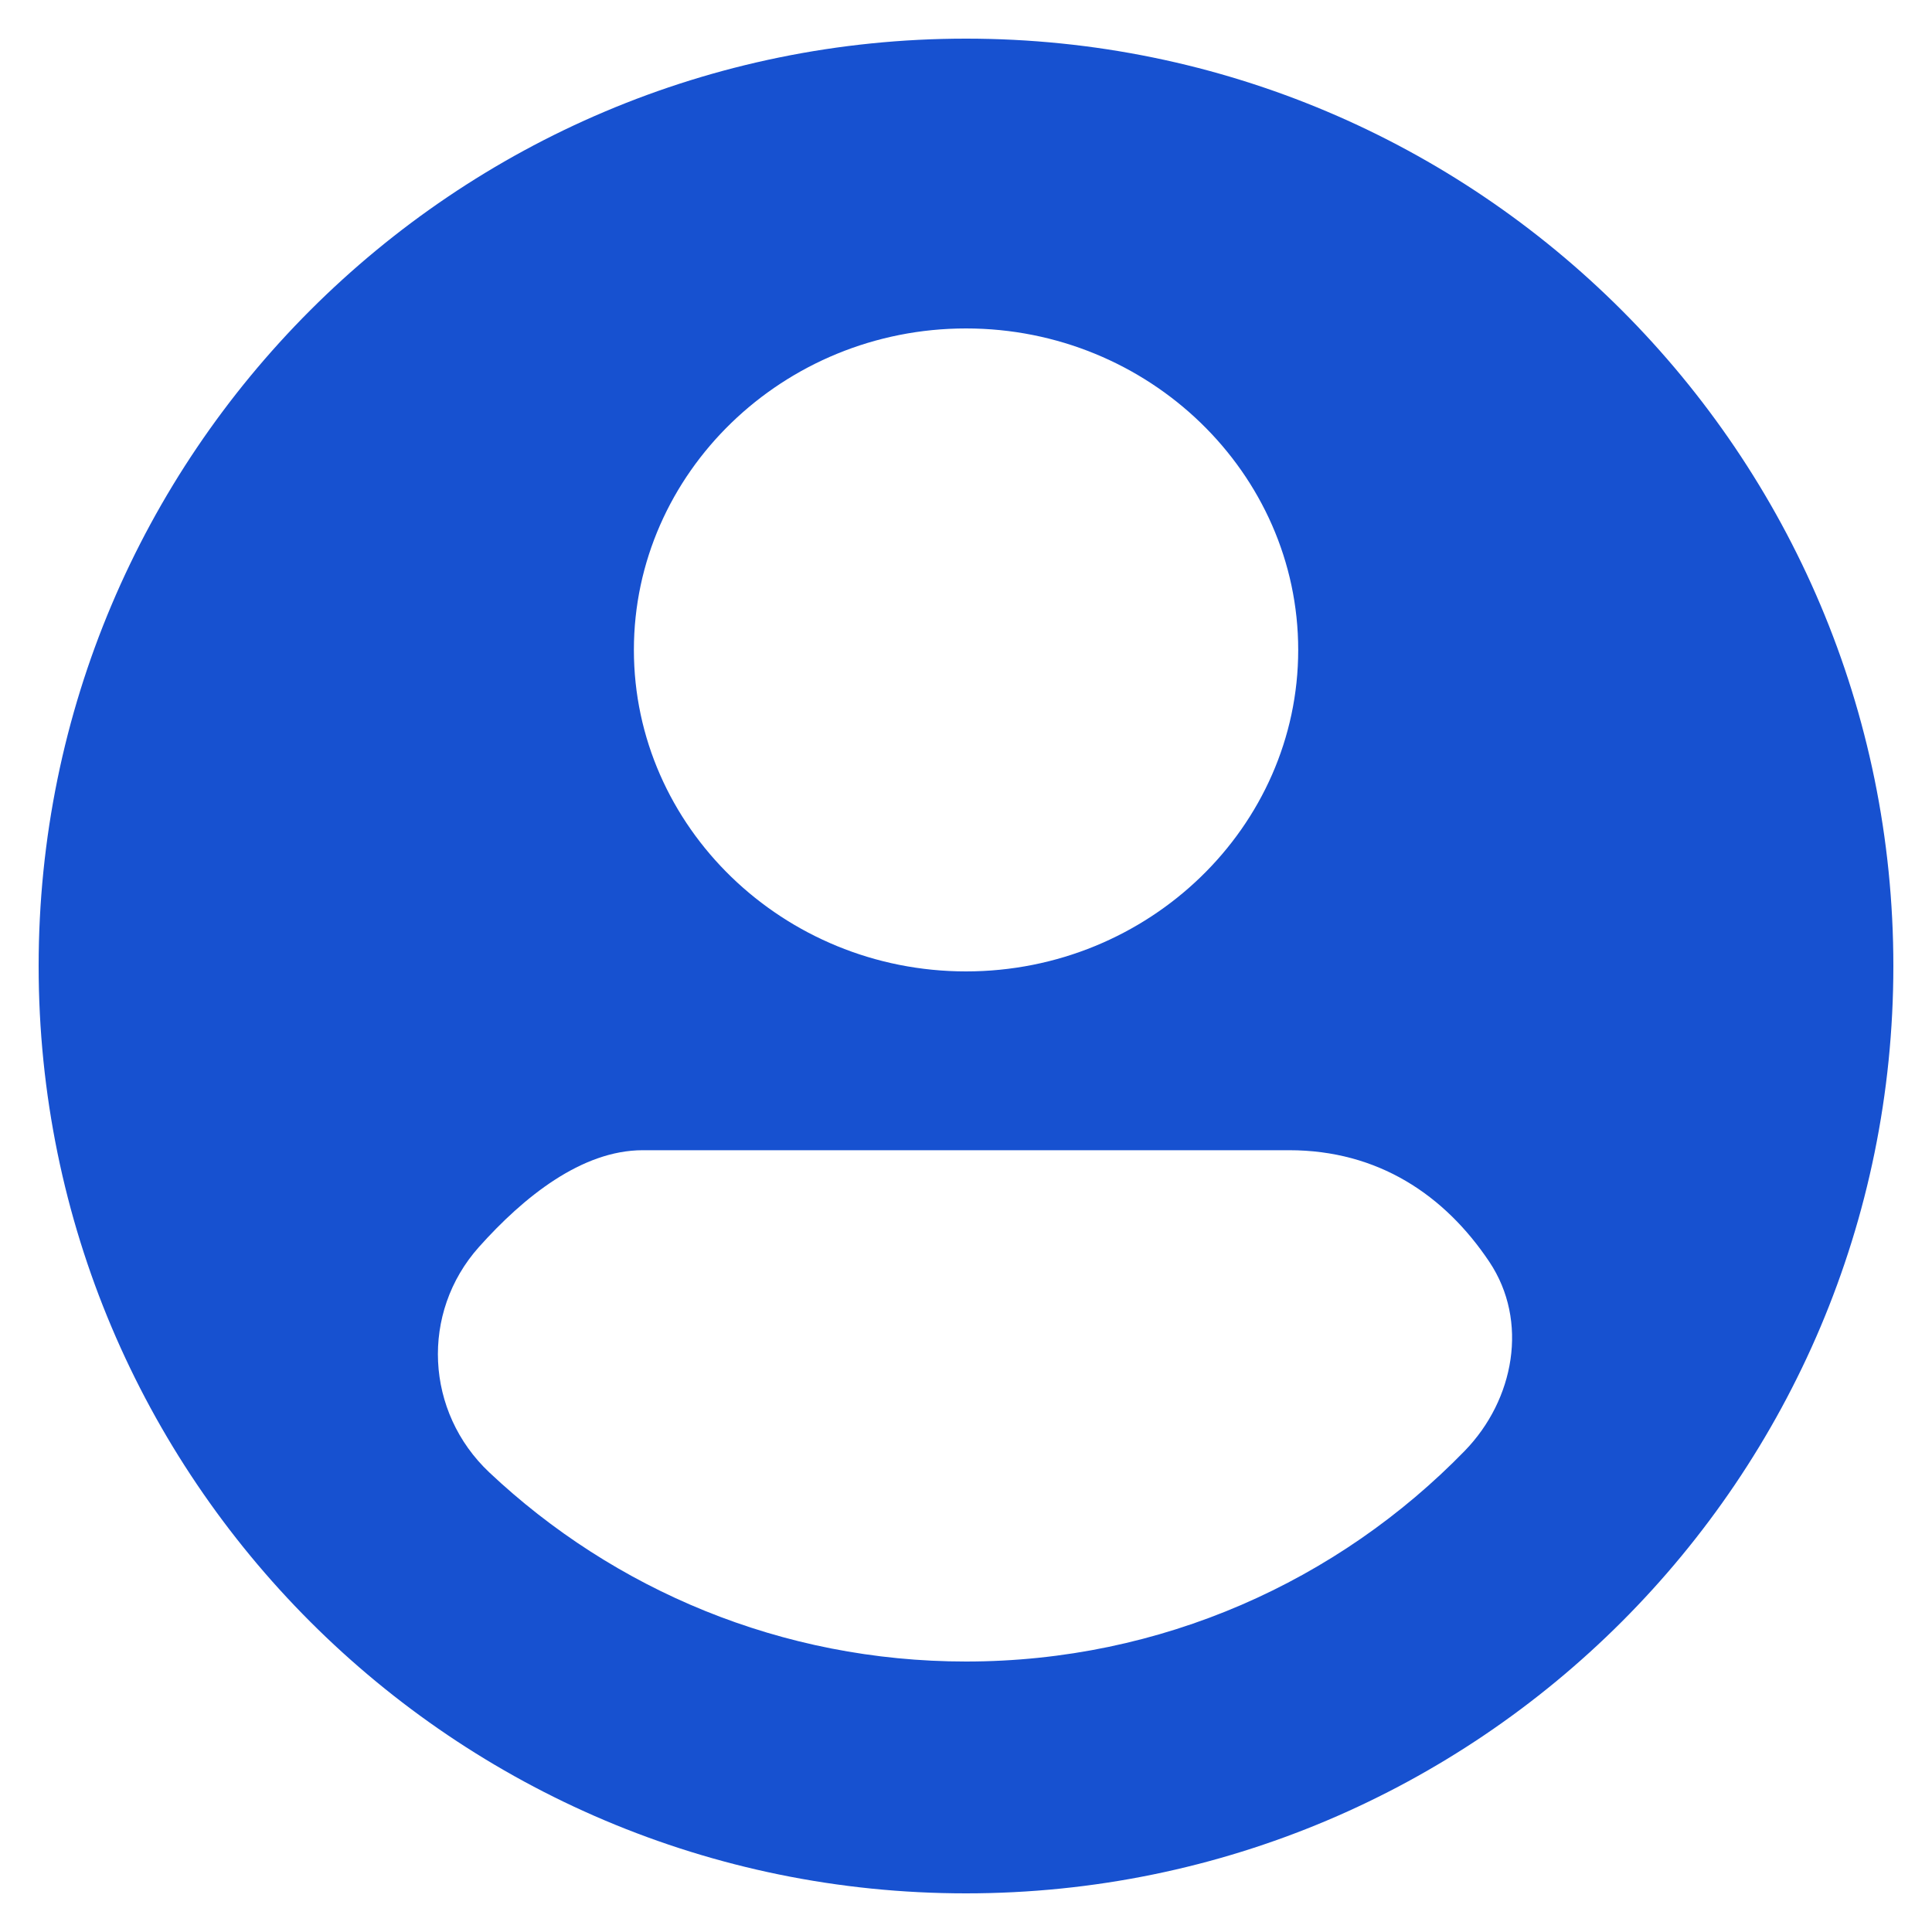
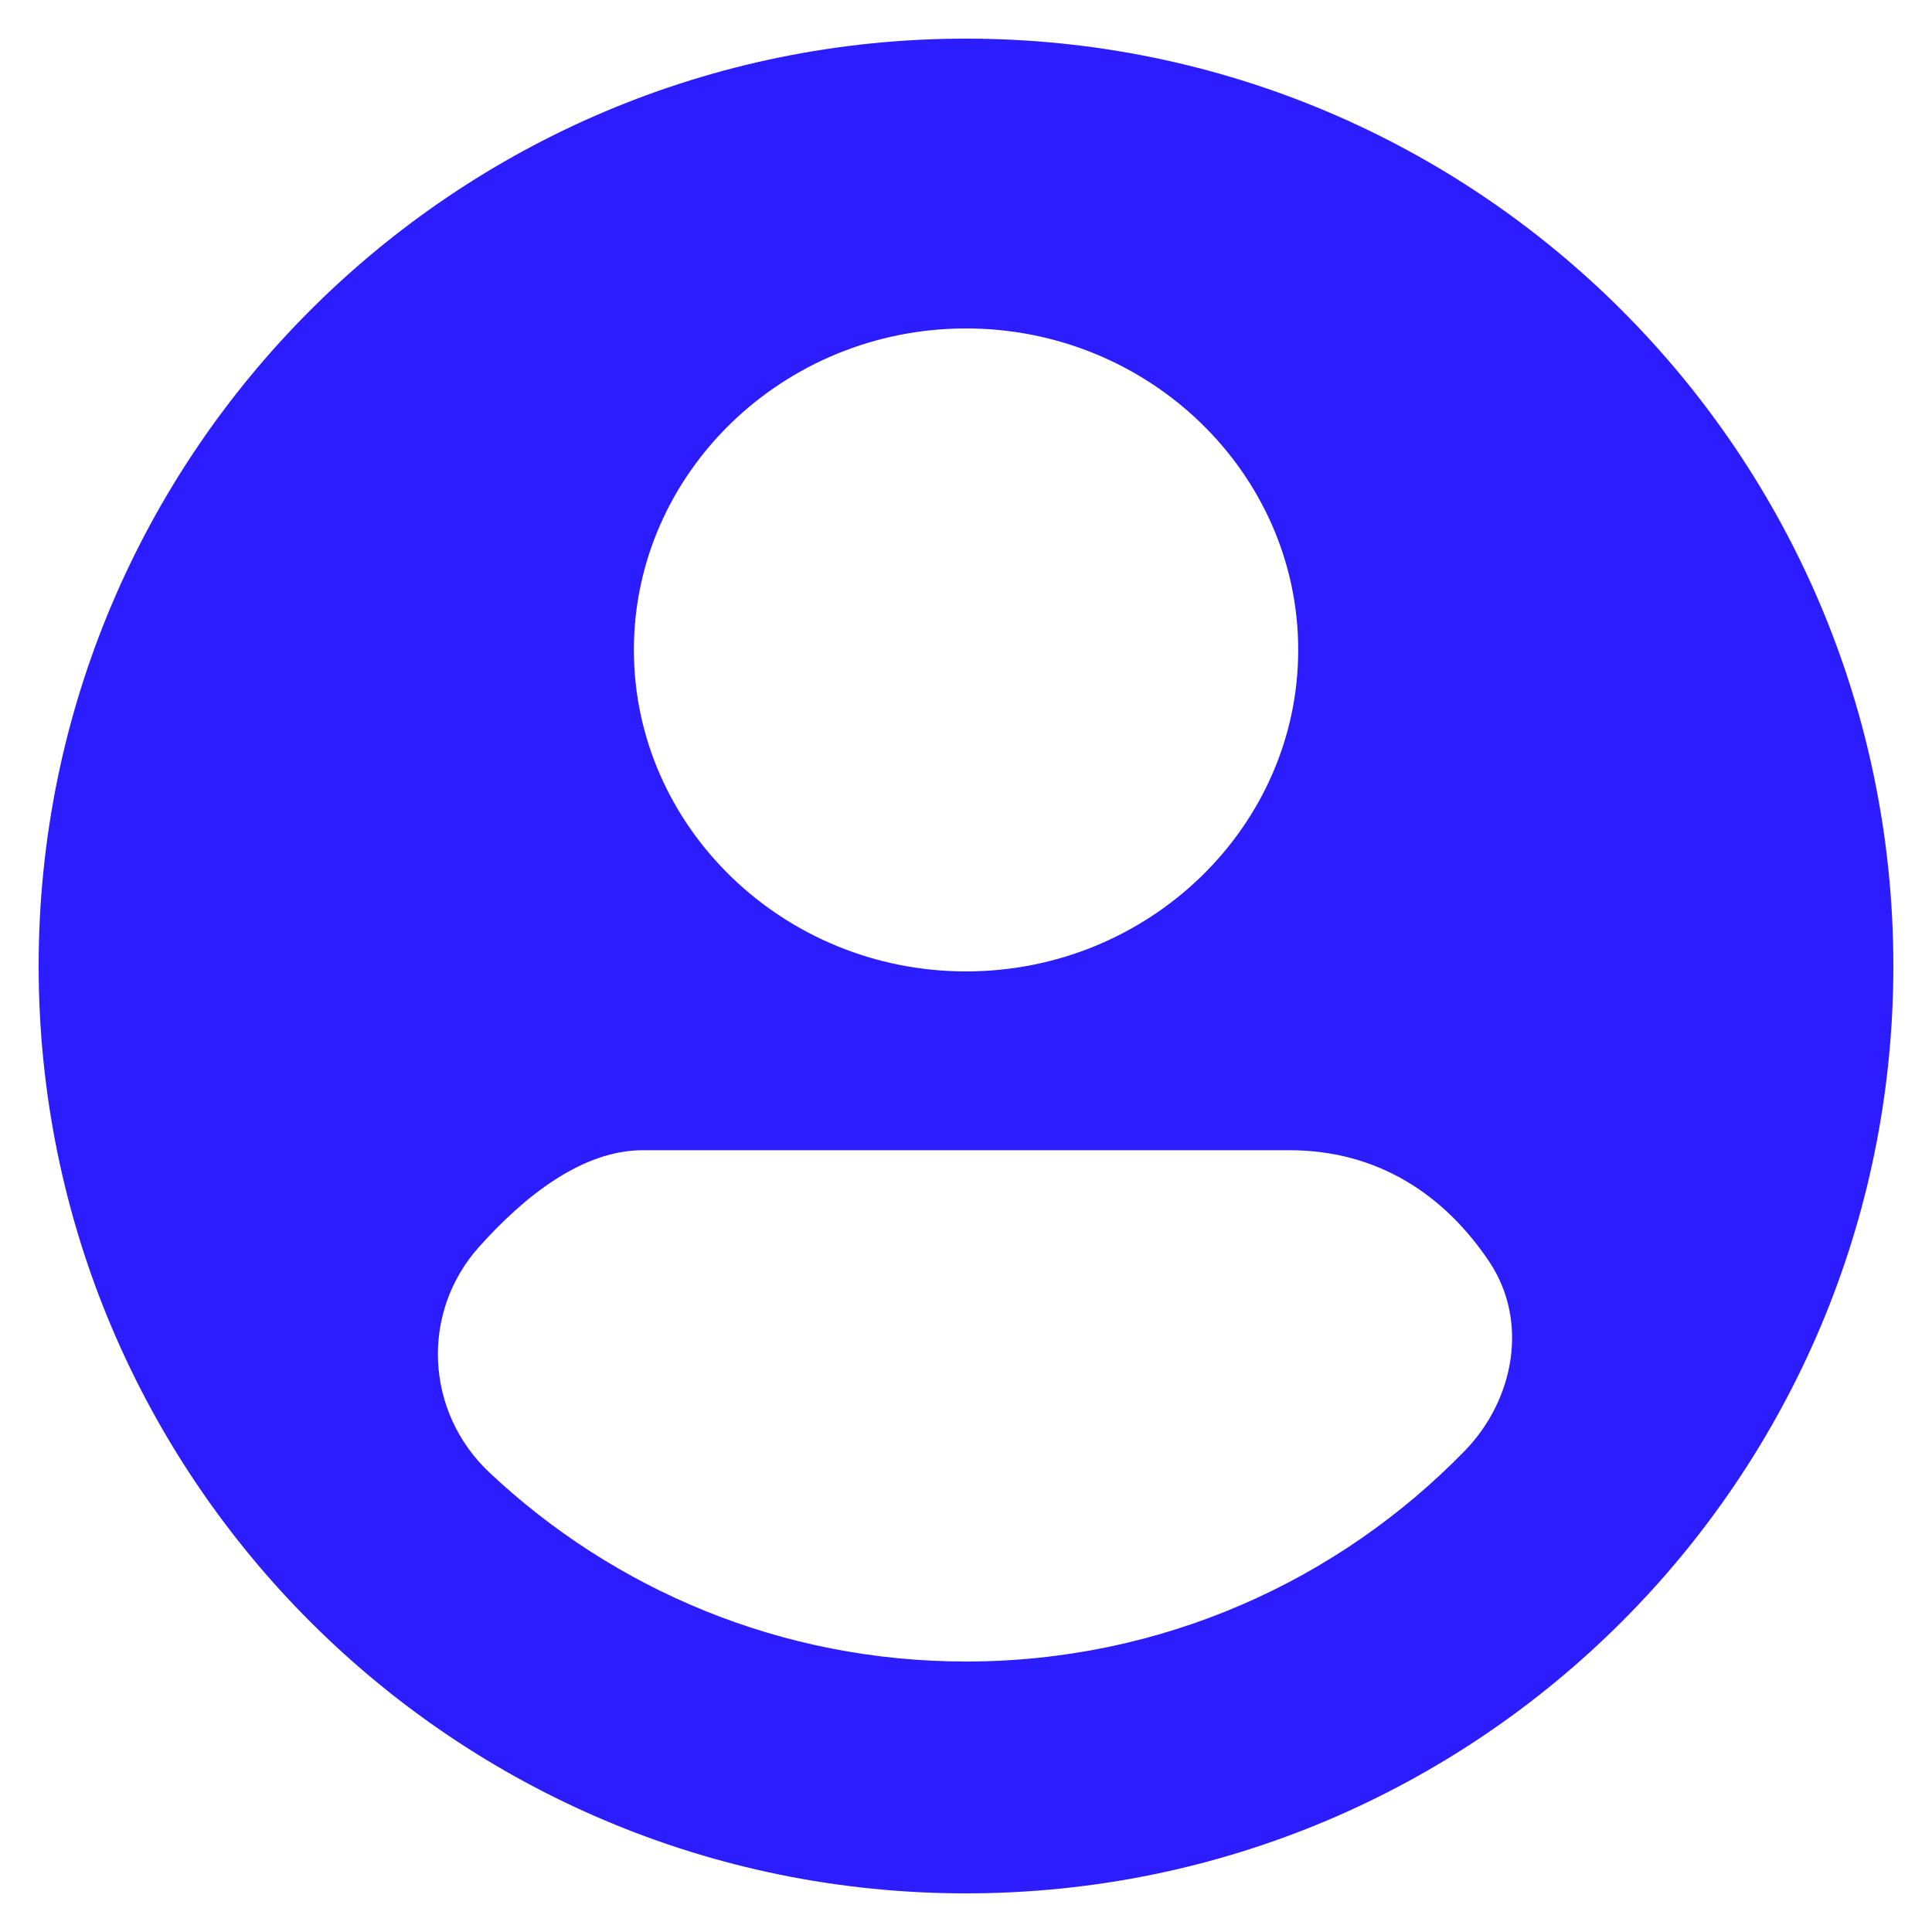
<svg xmlns="http://www.w3.org/2000/svg" width="20" height="20" viewBox="0 0 20 20" fill="none">
-   <path fill-rule="evenodd" clip-rule="evenodd" d="M19.6 10C19.6 15.302 15.302 19.6 10 19.6C4.698 19.6 0.4 15.302 0.4 10C0.4 4.698 4.698 0.4 10 0.4C15.302 0.4 19.6 4.698 19.6 10ZM13.439 6.728C13.439 4.896 11.893 3.4 10 3.4C8.108 3.4 6.562 4.896 6.562 6.728C6.562 8.559 8.108 10.056 10 10.056C11.893 10.056 13.439 8.559 13.439 6.728ZM5.066 15.243C4.402 14.618 4.35 13.59 4.958 12.909C5.419 12.393 6.021 11.907 6.654 11.907H13.346C14.264 11.907 14.954 12.369 15.418 13.063C15.827 13.676 15.677 14.489 15.164 15.018C13.855 16.364 12.025 17.2 10 17.2C8.09 17.2 6.354 16.456 5.066 15.243Z" fill="#1751D0" />
+   <path fill-rule="evenodd" clip-rule="evenodd" d="M19.6 10C19.6 15.302 15.302 19.6 10 19.6C4.698 19.6 0.4 15.302 0.4 10C0.4 4.698 4.698 0.4 10 0.4C15.302 0.4 19.6 4.698 19.6 10ZM13.439 6.728C13.439 4.896 11.893 3.4 10 3.4C8.108 3.4 6.562 4.896 6.562 6.728C6.562 8.559 8.108 10.056 10 10.056C11.893 10.056 13.439 8.559 13.439 6.728ZM5.066 15.243C4.402 14.618 4.35 13.59 4.958 12.909C5.419 12.393 6.021 11.907 6.654 11.907H13.346C14.264 11.907 14.954 12.369 15.418 13.063C15.827 13.676 15.677 14.489 15.164 15.018C13.855 16.364 12.025 17.2 10 17.2C8.09 17.2 6.354 16.456 5.066 15.243Z" fill="#2C1DFE" />
</svg>
